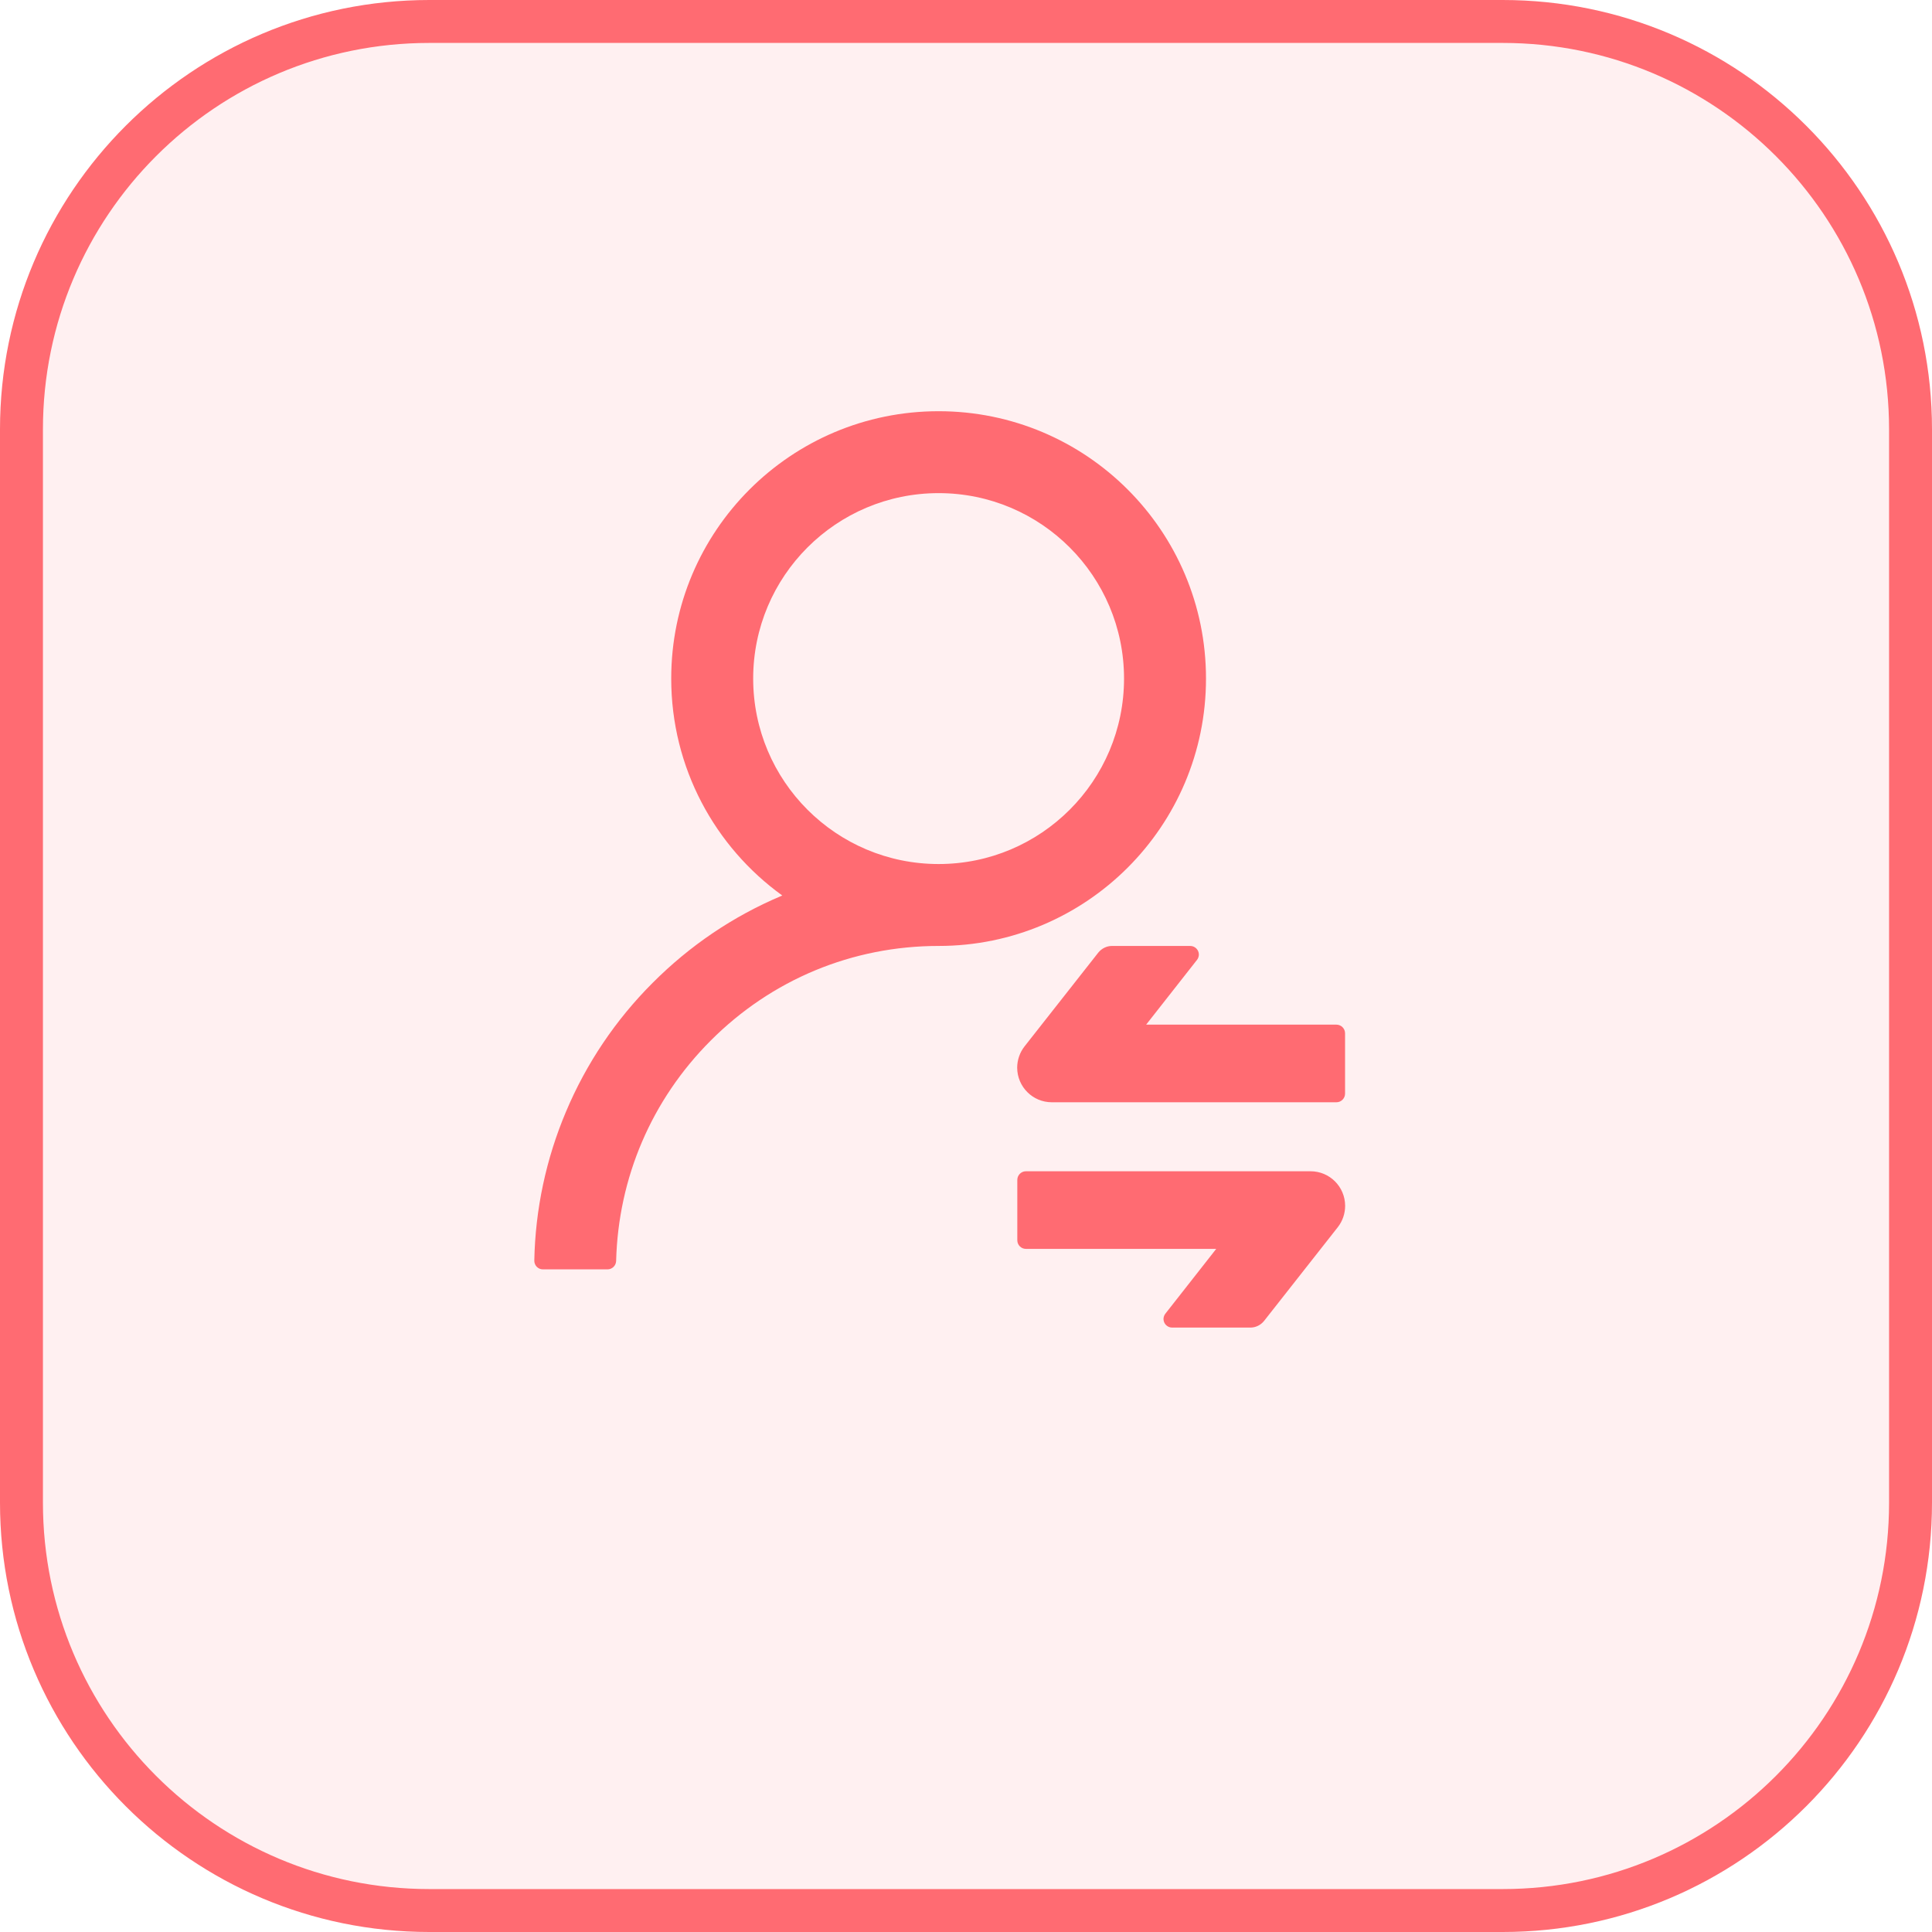
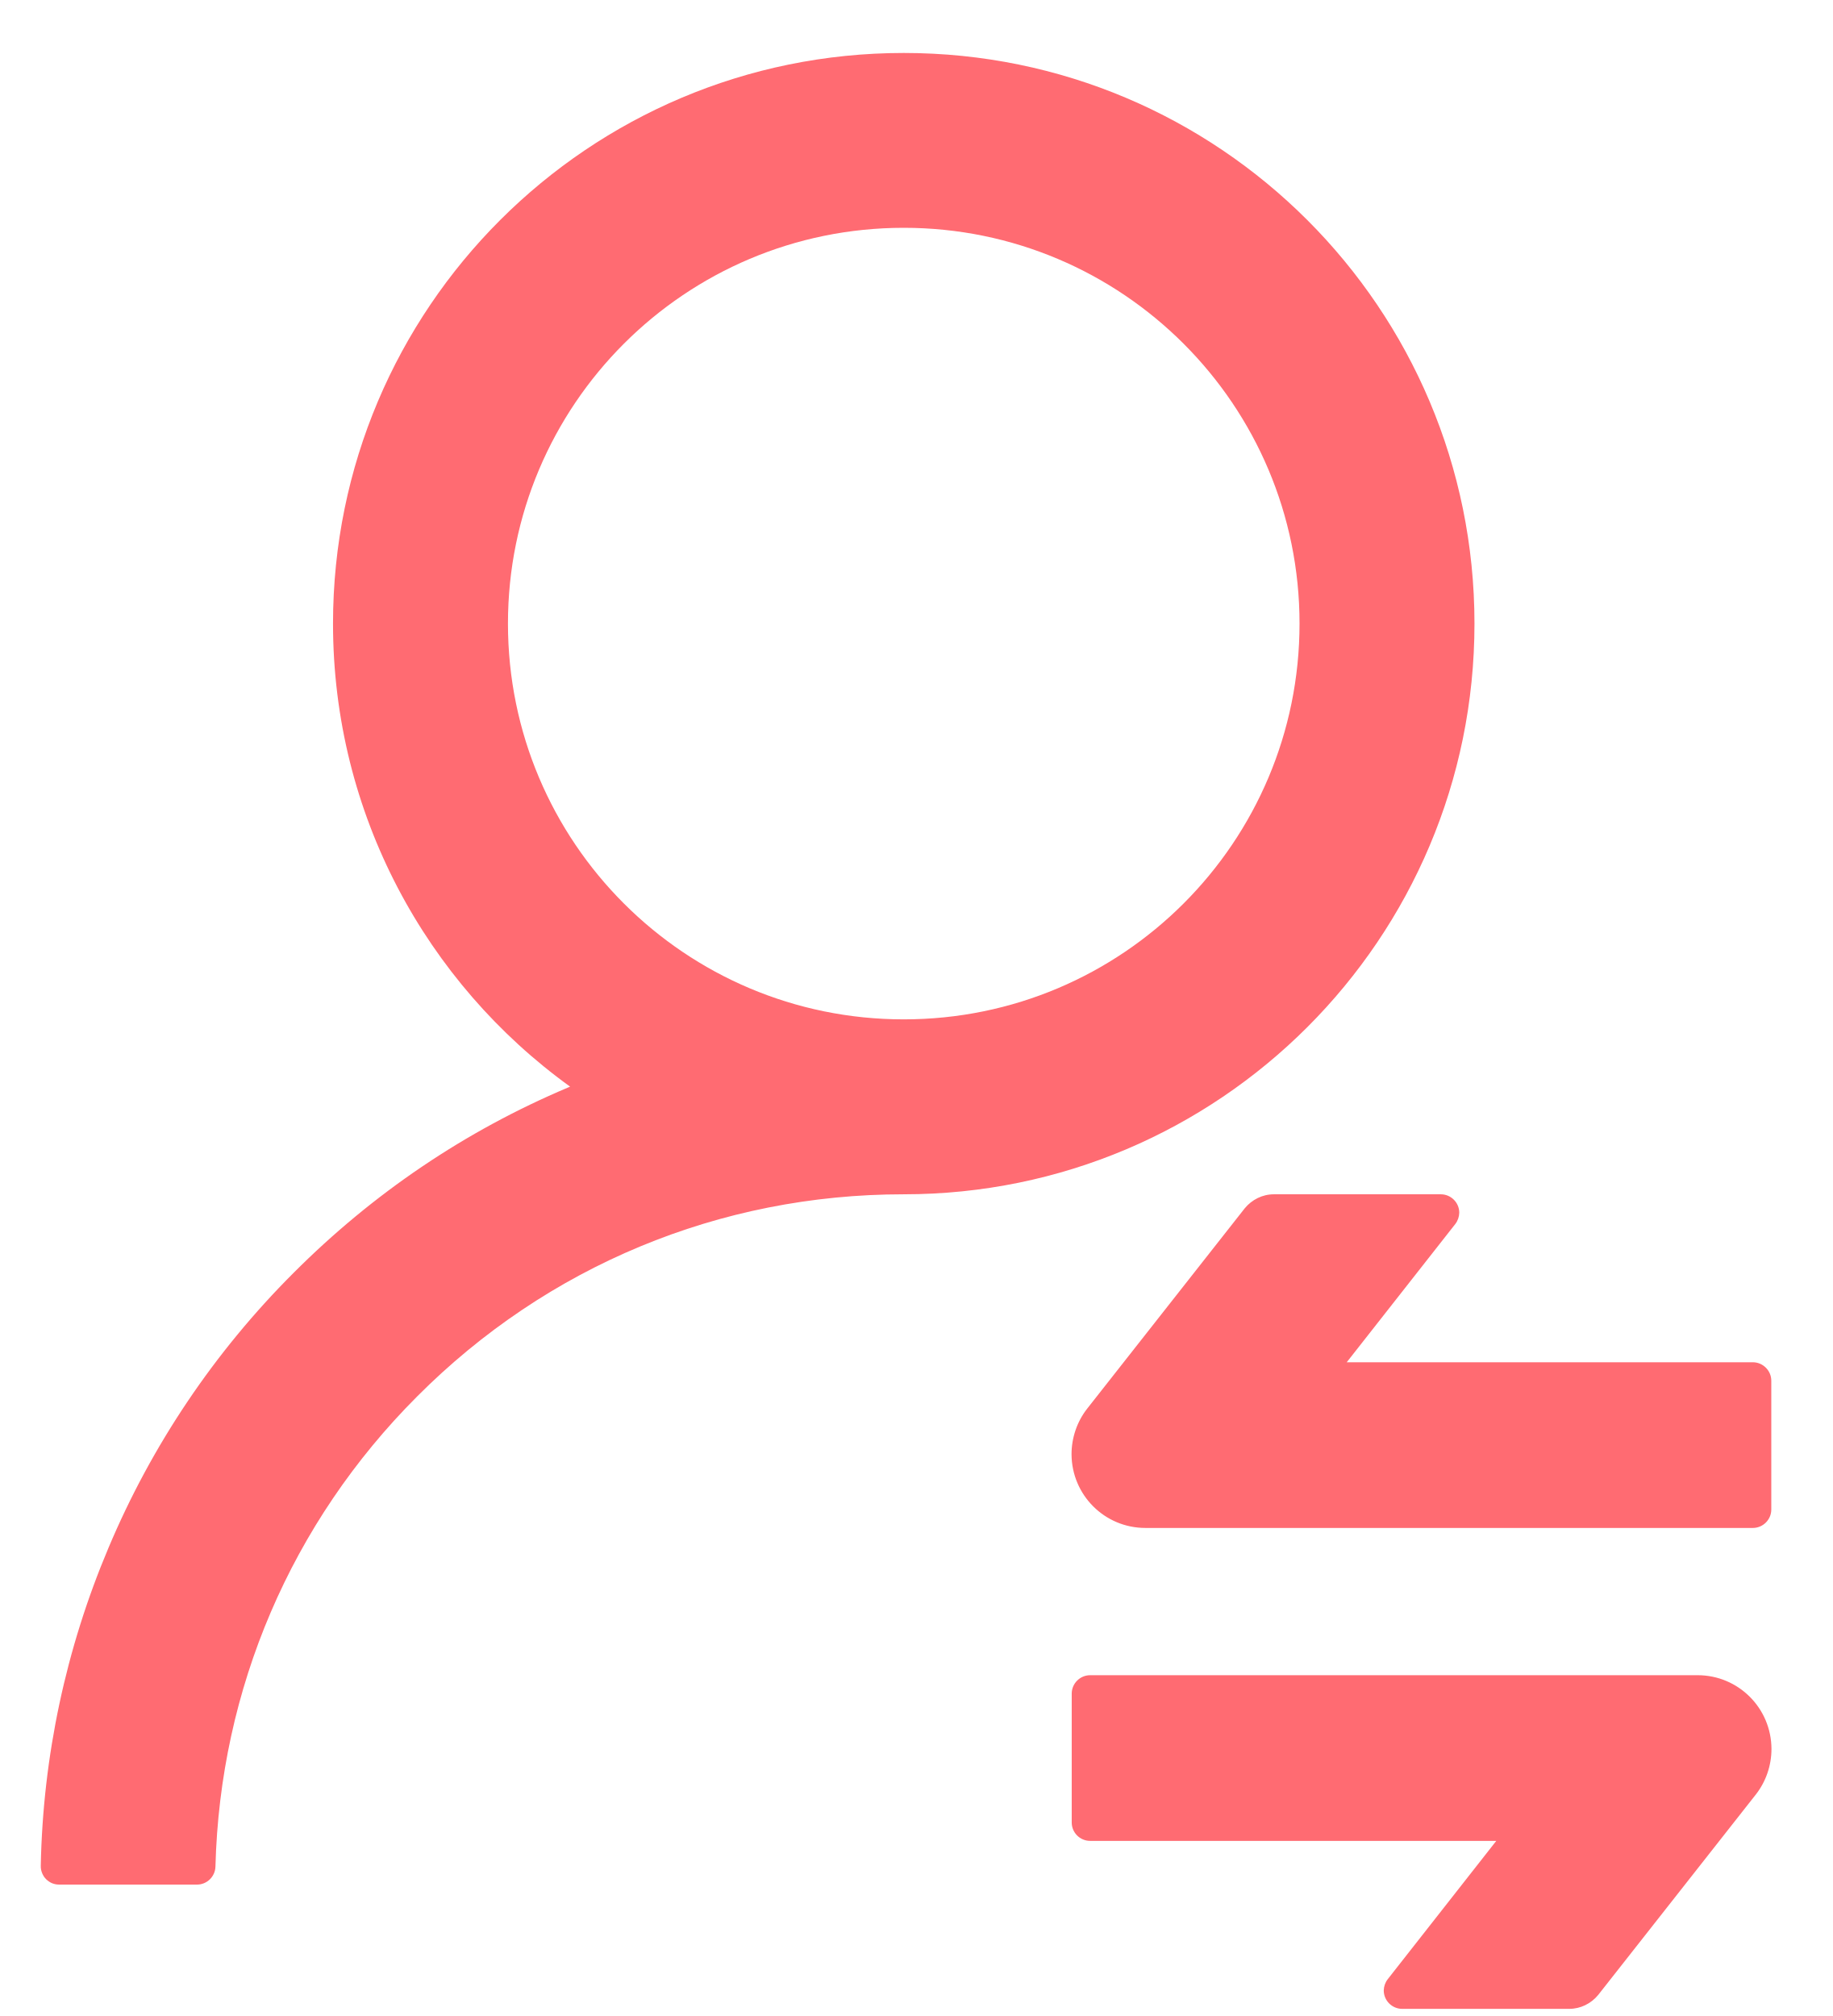
- <svg xmlns="http://www.w3.org/2000/svg" width="45" height="45" viewBox="0 0 45 45" fill="none">
-   <rect x="0.5" y="0.5" width="44" height="44" rx="9.5" fill="#FF6B72" fill-opacity="0.1" stroke="#FF6B72" />
-   <path d="M28.09 15.805C28.09 12.365 25.302 9.578 21.862 9.578C18.422 9.578 15.634 12.365 15.634 15.805C15.634 17.884 16.654 19.728 18.221 20.858C18.211 20.863 18.203 20.865 18.198 20.868C17.076 21.342 16.069 22.023 15.202 22.892C14.341 23.752 13.655 24.771 13.183 25.893C12.719 26.991 12.468 28.168 12.445 29.36C12.444 29.387 12.449 29.414 12.459 29.439C12.469 29.464 12.483 29.487 12.502 29.506C12.521 29.525 12.543 29.54 12.568 29.551C12.593 29.561 12.619 29.566 12.646 29.566H14.15C14.258 29.566 14.348 29.479 14.351 29.37C14.401 27.432 15.177 25.616 16.551 24.24C17.97 22.816 19.853 22.033 21.862 22.033C25.302 22.033 28.09 19.245 28.09 15.805ZM21.862 20.125C19.476 20.125 17.543 18.191 17.543 15.805C17.543 13.42 19.476 11.486 21.862 11.486C24.247 11.486 26.181 13.42 26.181 15.805C26.181 18.191 24.247 20.125 21.862 20.125ZM24.499 25.674H31.128C31.238 25.674 31.329 25.584 31.329 25.473V24.067C31.329 23.956 31.238 23.866 31.128 23.866H26.696L27.881 22.357C27.908 22.322 27.923 22.278 27.924 22.234C27.924 22.123 27.833 22.033 27.723 22.033H25.9C25.777 22.033 25.661 22.091 25.583 22.186L23.863 24.373C23.753 24.514 23.692 24.69 23.692 24.87C23.695 25.315 24.054 25.674 24.499 25.674ZM30.525 27.281H23.896C23.785 27.281 23.695 27.372 23.695 27.482V28.888C23.695 28.999 23.785 29.089 23.896 29.089H28.328L27.143 30.599C27.116 30.634 27.101 30.677 27.1 30.721C27.1 30.832 27.191 30.922 27.301 30.922H29.124C29.247 30.922 29.363 30.865 29.441 30.769L31.161 28.582C31.271 28.441 31.331 28.266 31.331 28.085C31.329 27.64 30.97 27.281 30.525 27.281Z" fill="#FF6B72" />
+ <svg xmlns="http://www.w3.org/2000/svg" width="20" height="22" viewBox="0 0 20 22" fill="none">
+   <path d="M16.09 6.805C16.09 3.365 13.302 0.578 9.862 0.578C6.422 0.578 3.634 3.365 3.634 6.805C3.634 8.884 4.654 10.728 6.221 11.858C6.211 11.863 6.203 11.865 6.198 11.868C5.076 12.342 4.069 13.023 3.202 13.892C2.341 14.752 1.655 15.771 1.183 16.893C0.719 17.991 0.468 19.168 0.445 20.36C0.444 20.387 0.449 20.414 0.459 20.439C0.469 20.464 0.483 20.487 0.502 20.506C0.521 20.525 0.543 20.54 0.568 20.551C0.593 20.561 0.619 20.566 0.646 20.566H2.15C2.258 20.566 2.348 20.479 2.351 20.37C2.401 18.432 3.177 16.616 4.551 15.24C5.97 13.816 7.853 13.033 9.862 13.033C13.302 13.033 16.09 10.245 16.09 6.805ZM9.862 11.124C7.476 11.124 5.543 9.191 5.543 6.805C5.543 4.42 7.476 2.486 9.862 2.486C12.248 2.486 14.181 4.42 14.181 6.805C14.181 9.191 12.248 11.124 9.862 11.124ZM12.499 16.674H19.128C19.238 16.674 19.329 16.584 19.329 16.473V15.067C19.329 14.957 19.238 14.866 19.128 14.866H14.696L15.881 13.357C15.908 13.322 15.923 13.278 15.924 13.234C15.924 13.123 15.833 13.033 15.723 13.033H13.9C13.777 13.033 13.661 13.091 13.583 13.186L11.863 15.373C11.753 15.514 11.693 15.69 11.693 15.87C11.695 16.315 12.054 16.674 12.499 16.674V16.674ZM18.525 18.281H11.896C11.785 18.281 11.695 18.372 11.695 18.482V19.888C11.695 19.999 11.785 20.089 11.896 20.089H16.328L15.143 21.599C15.116 21.634 15.101 21.677 15.1 21.721C15.1 21.832 15.191 21.922 15.301 21.922H17.124C17.247 21.922 17.363 21.865 17.441 21.769L19.161 19.582C19.271 19.441 19.331 19.266 19.331 19.085C19.329 18.64 18.97 18.281 18.525 18.281V18.281Z" fill="#FF6B72" />
</svg>
